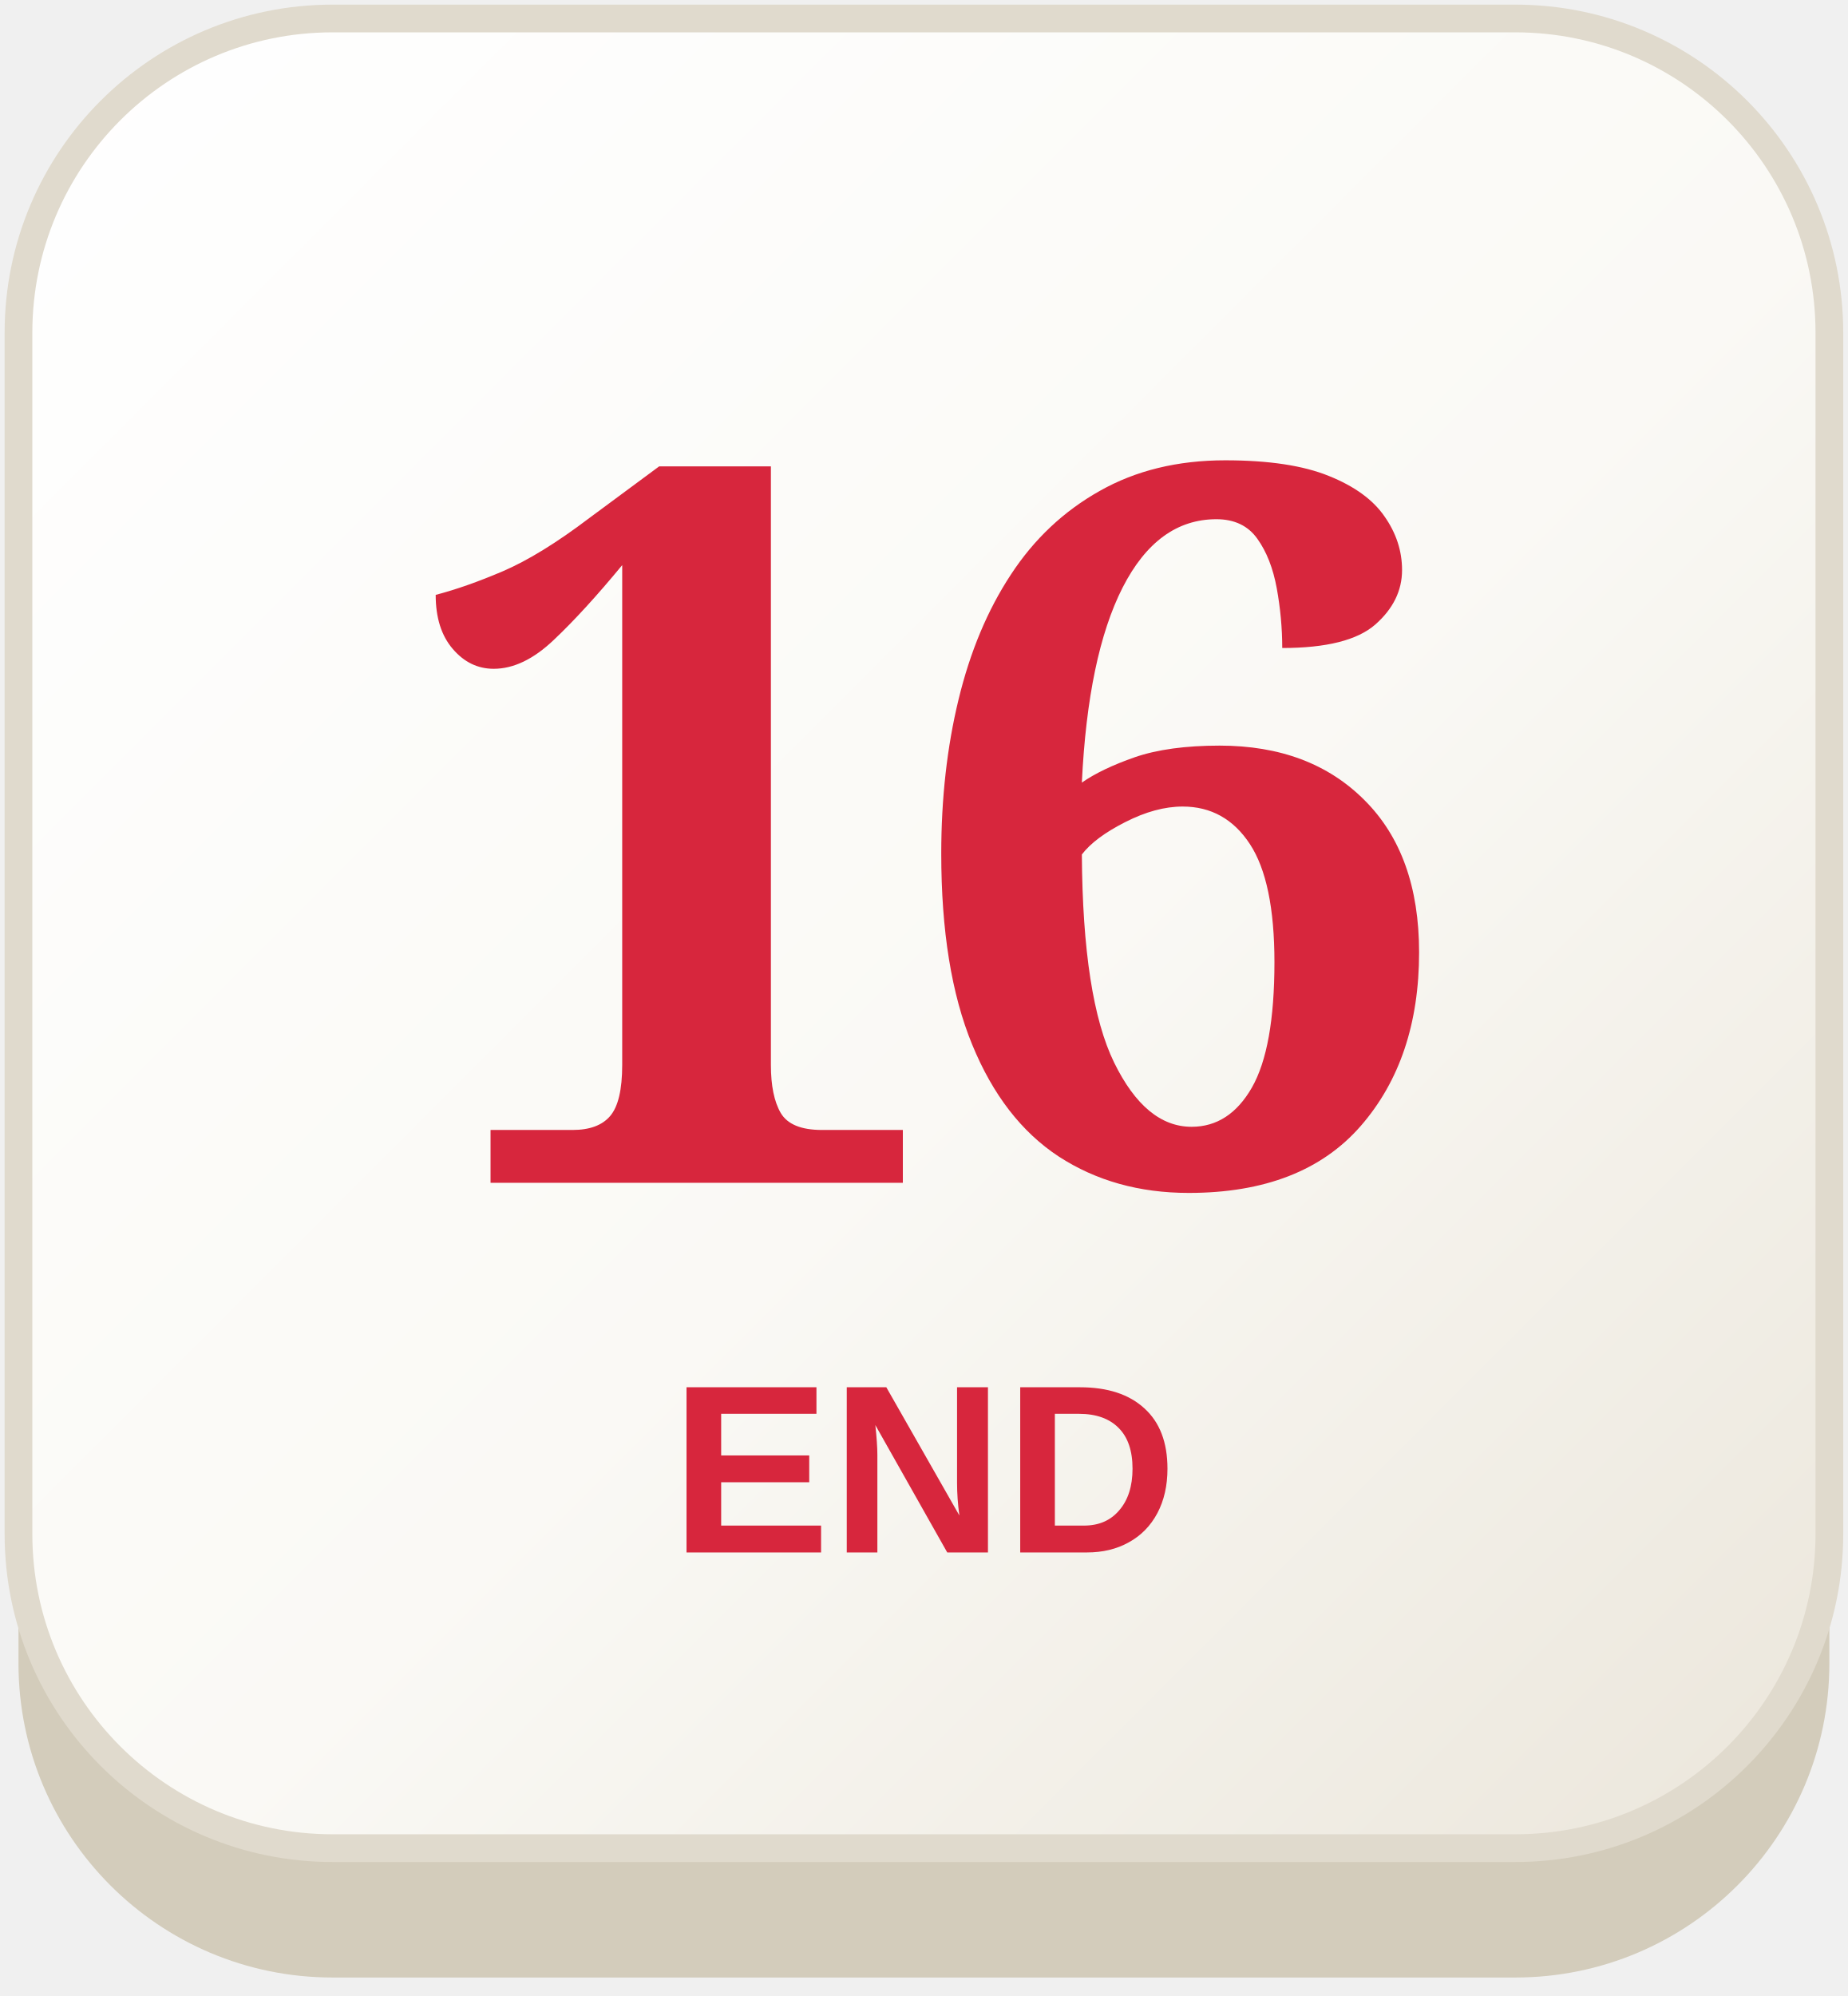
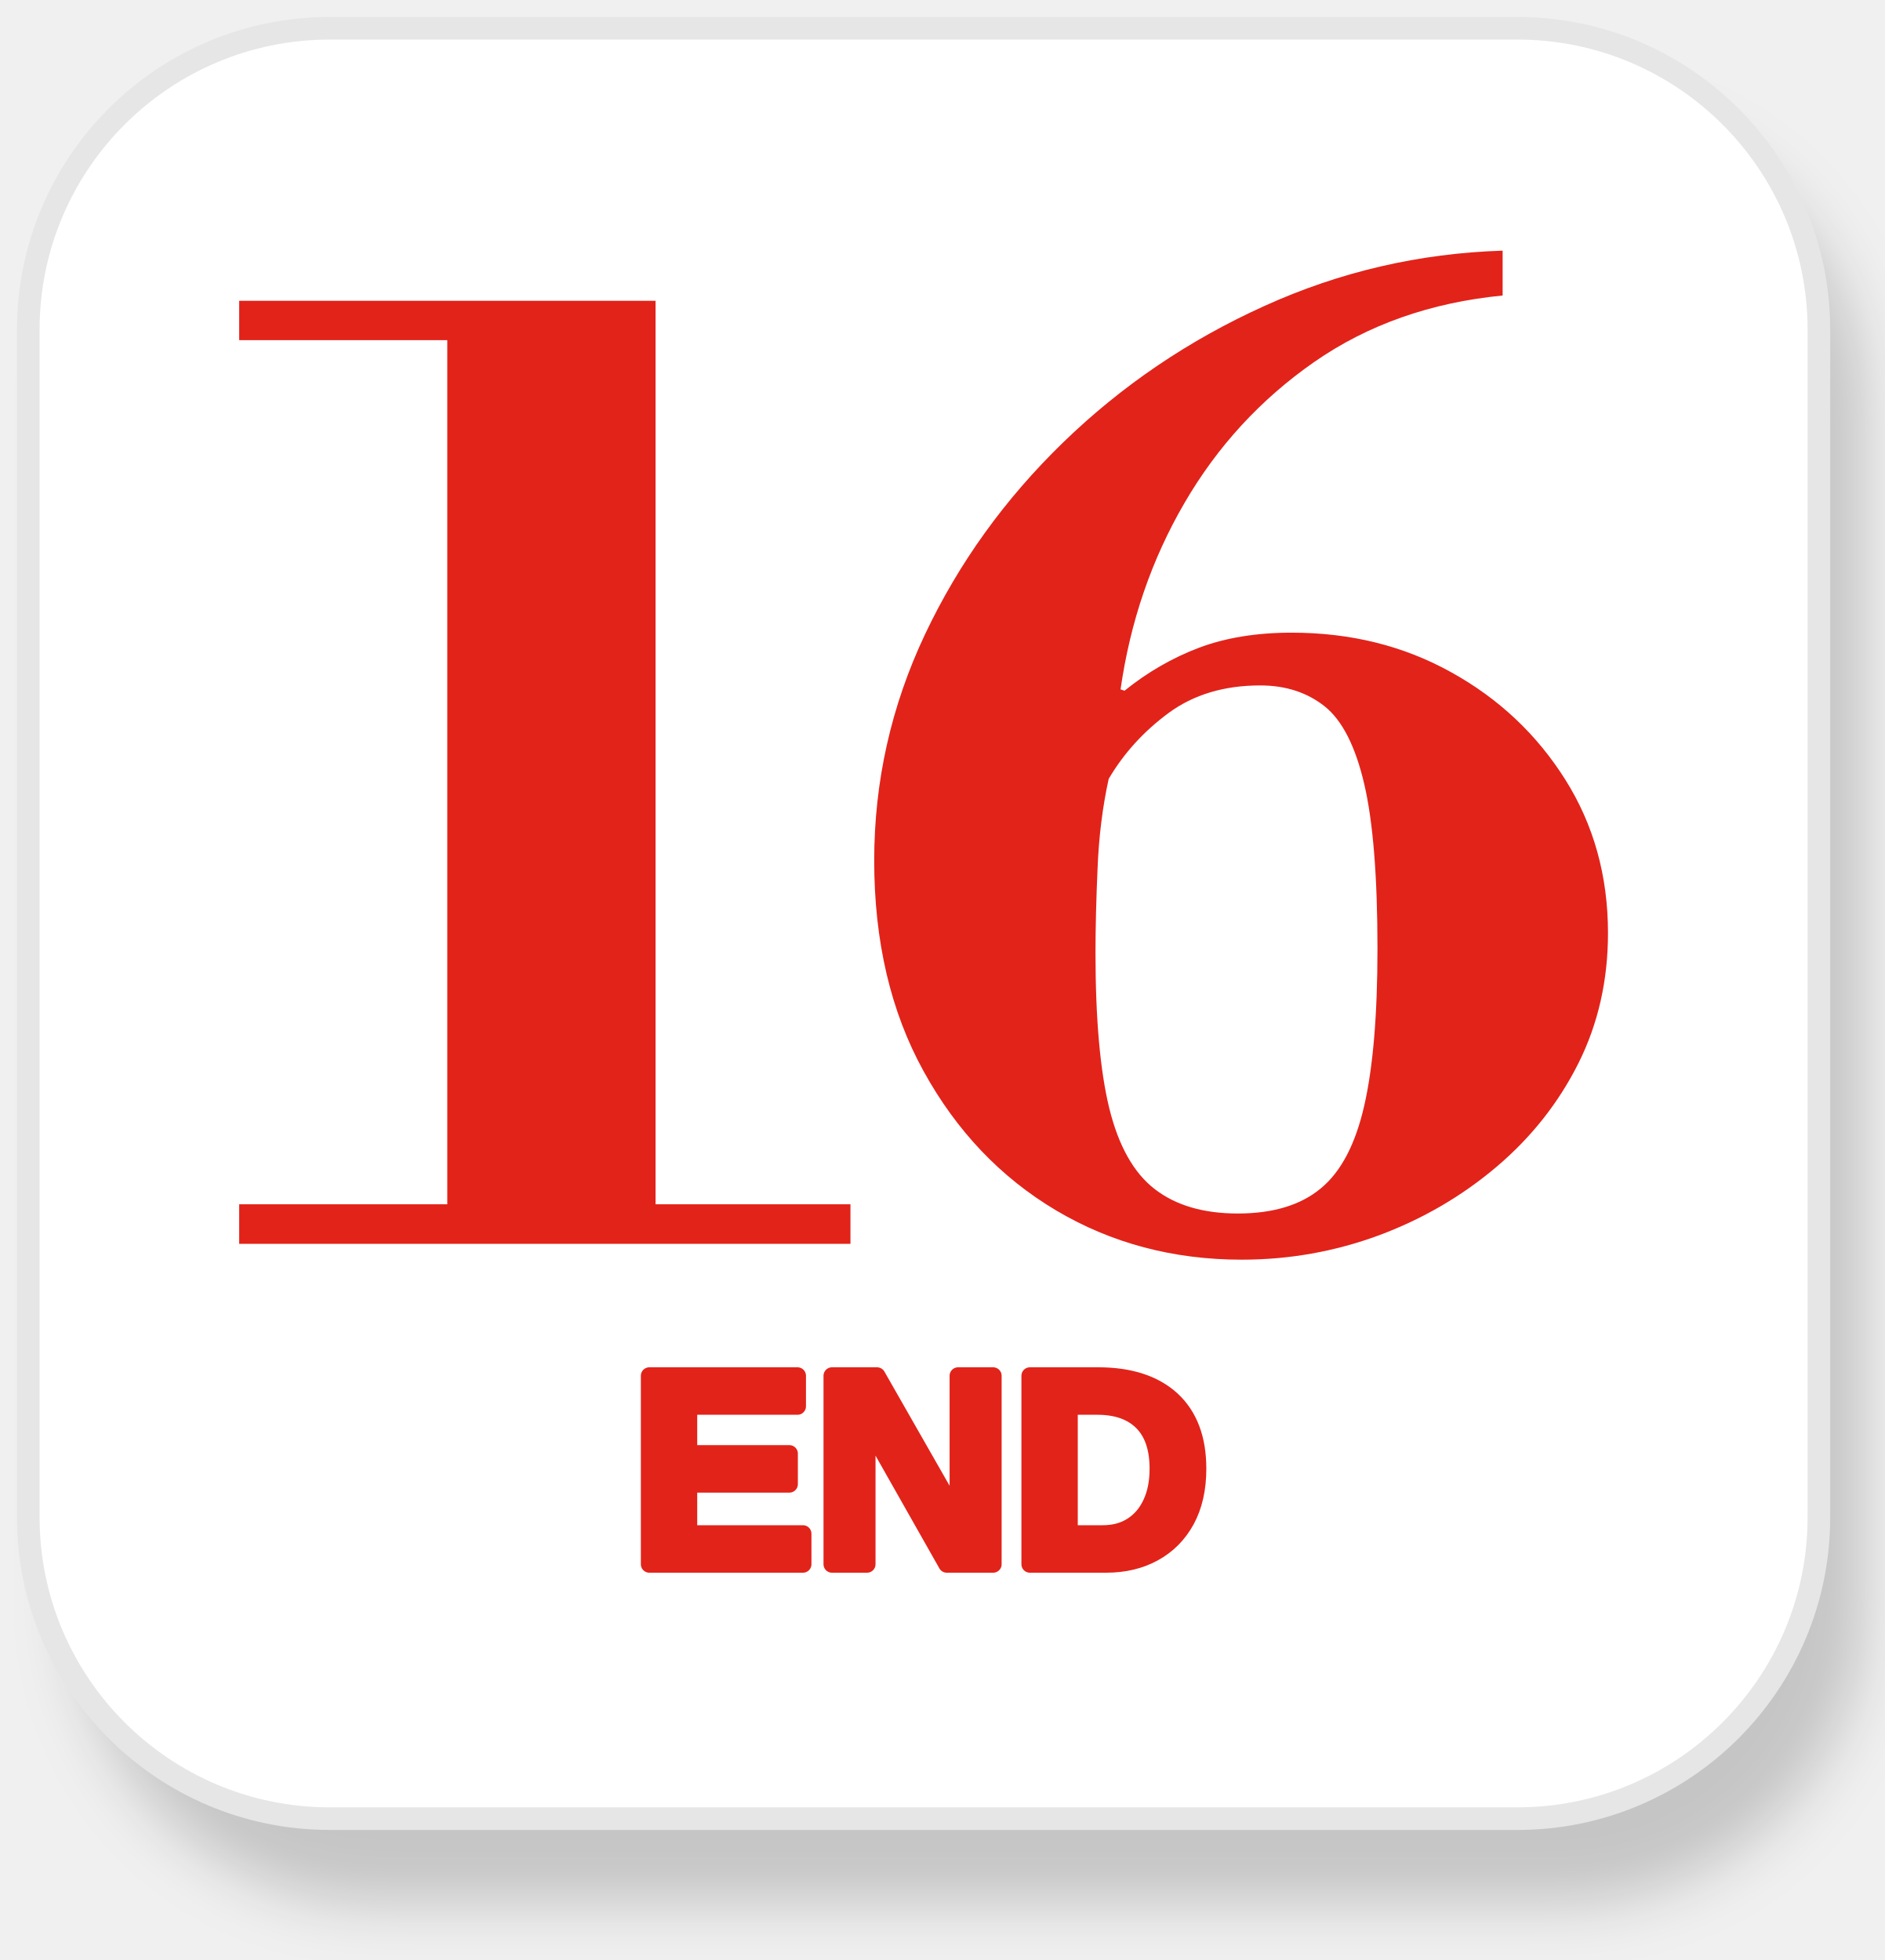
- <svg xmlns="http://www.w3.org/2000/svg" viewBox="0 0 100 108" width="100" height="108">
+ <svg xmlns="http://www.w3.org/2000/svg" viewBox="0 0 100 104" width="100" height="104">
  <defs>
-     <linearGradient id="face" x1="0" y1="0" x2="1" y2="1">
-       <stop offset="0" stop-color="#ffffff" />
-       <stop offset="0.55" stop-color="#faf9f5" />
-       <stop offset="1" stop-color="#ebe6db" />
-     </linearGradient>
-     <linearGradient id="back" x1="0" y1="1" x2="1" y2="0">
-       <stop offset="0" stop-color="#feda75" />
-       <stop offset="0.3" stop-color="#fa7e1e" />
-       <stop offset="0.6" stop-color="#d62976" />
-       <stop offset="1" stop-color="#4f5bd5" />
-     </linearGradient>
+     <filter id="soft" x="-10%" y="-10%" width="130%" height="130%">
+       <feGaussianBlur stdDeviation="1.6" />
+     </filter>
  </defs>
-   <rect x="1" y="8" width="98" height="99" rx="17" fill="#d3ccbb" />
-   <rect x="1" y="1" width="98" height="99" rx="17" fill="url(#face)" stroke="#e0dacd" stroke-width="1.5" />
-   <text x="50" y="64" text-anchor="middle" font-family="Georgia, 'Noto Serif', 'Times New Roman', serif" font-weight="700" font-size="54" letter-spacing="-3" fill="#d7263d">16</text>
-   <text x="50" y="84" text-anchor="middle" font-family="'Helvetica Neue', Arial, 'Noto Sans KR', sans-serif" font-weight="900" font-size="13" fill="#d7263d">END</text>
+   <rect x="4" y="6" width="95" height="95" rx="16" fill="#000" opacity="0.18" filter="url(#soft)" />
+   <rect x="1.5" y="1.5" width="95" height="95" rx="16" fill="#ffffff" stroke="#e6e6e6" stroke-width="1.2" />
+   <path d="M45.12 66L12.69 66L12.69 63.9L23.73 63.9L23.73 18.05L12.69 18.05L12.69 15.96L34.78 15.96L34.78 63.9L45.12 63.9L45.12 66M65.88 66.84L65.88 66.84Q60.43 66.84 56.02 64.22Q51.62 61.6 49 56.84Q46.38 52.09 46.38 45.66L46.38 45.66Q46.38 39.37 49.07 33.67Q51.76 27.98 56.41 23.47Q61.06 18.96 67.07 16.24Q73.08 13.51 79.72 13.3L79.72 13.3L79.72 15.68Q73.99 16.24 69.72 19.21Q65.46 22.18 62.84 26.69Q60.22 31.19 59.45 36.58L59.45 36.58L59.66 36.65Q61.48 35.18 63.61 34.37Q65.74 33.57 68.53 33.57L68.53 33.57Q73.22 33.57 76.99 35.67Q80.77 37.76 83.04 41.36Q85.31 44.96 85.31 49.51L85.31 49.51Q85.31 53.28 83.74 56.42Q82.16 59.57 79.4 61.91Q76.64 64.25 73.15 65.55Q69.65 66.84 65.88 66.84M65.67 64.39L65.67 64.39Q68.47 64.39 70.07 63.06Q71.68 61.74 72.38 58.66Q73.08 55.59 73.08 50.34L73.08 50.34Q73.08 44.61 72.38 41.61Q71.68 38.6 70.28 37.48Q68.88 36.37 66.86 36.37L66.86 36.37Q63.99 36.37 62 37.83Q60.01 39.3 58.82 41.33L58.82 41.33Q58.33 43.56 58.23 46.08Q58.12 48.6 58.12 50.55L58.12 50.55Q58.12 55.8 58.85 58.8Q59.59 61.81 61.27 63.1Q62.94 64.39 65.67 64.39" fill="#e2231a" />
+   <path d="M36.54 81.38L42.6 81.38L42.6 83L34.45 83L34.45 73L42.31 73L42.31 74.62L36.54 74.62L36.54 77.13L41.88 77.13L41.88 78.75L36.54 78.75L36.54 81.38M46 77.1L46 77.1L46 83L44.14 83L44.14 73L46.53 73L50.96 80.76Q50.83 79.69 50.83 78.81L50.83 78.81L50.83 73L52.69 73L52.69 83L50.23 83L45.87 75.3Q45.94 75.86 45.97 76.31Q46 76.76 46 77.1M63.55 77.93L63.55 77.93Q63.55 79.53 62.93 80.67Q62.31 81.8 61.21 82.4Q60.12 83 58.68 83L58.68 83L54.64 83L54.64 73L58.26 73Q60.78 73 62.17 74.27Q63.55 75.55 63.55 77.93M61.44 77.93L61.44 77.93Q61.44 76.31 60.61 75.47Q59.77 74.62 58.22 74.62L58.22 74.62L56.73 74.62L56.73 81.38L58.51 81.38Q59.41 81.38 60.06 80.96Q60.72 80.54 61.08 79.76Q61.44 78.99 61.44 77.93" fill="#e2231a" stroke="#e2231a" stroke-width="0.9" stroke-linejoin="round" />
</svg>
